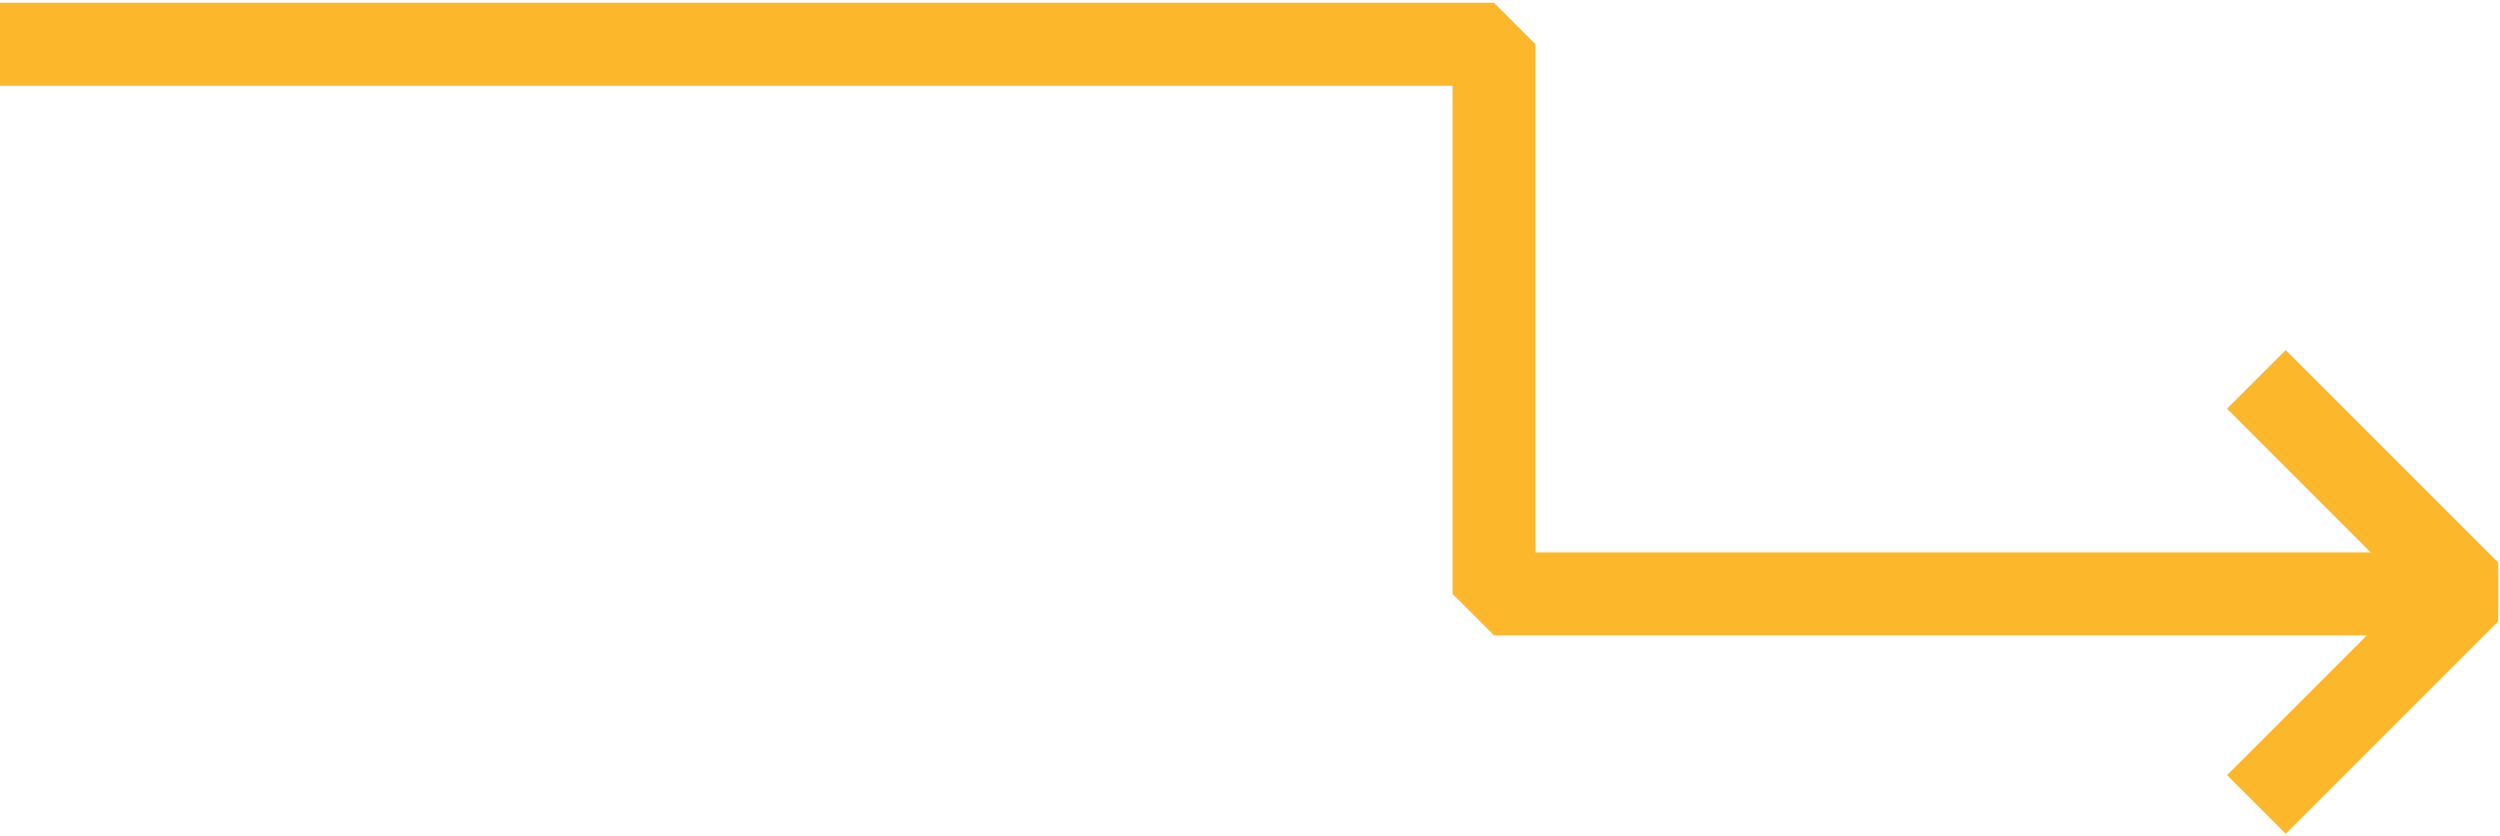
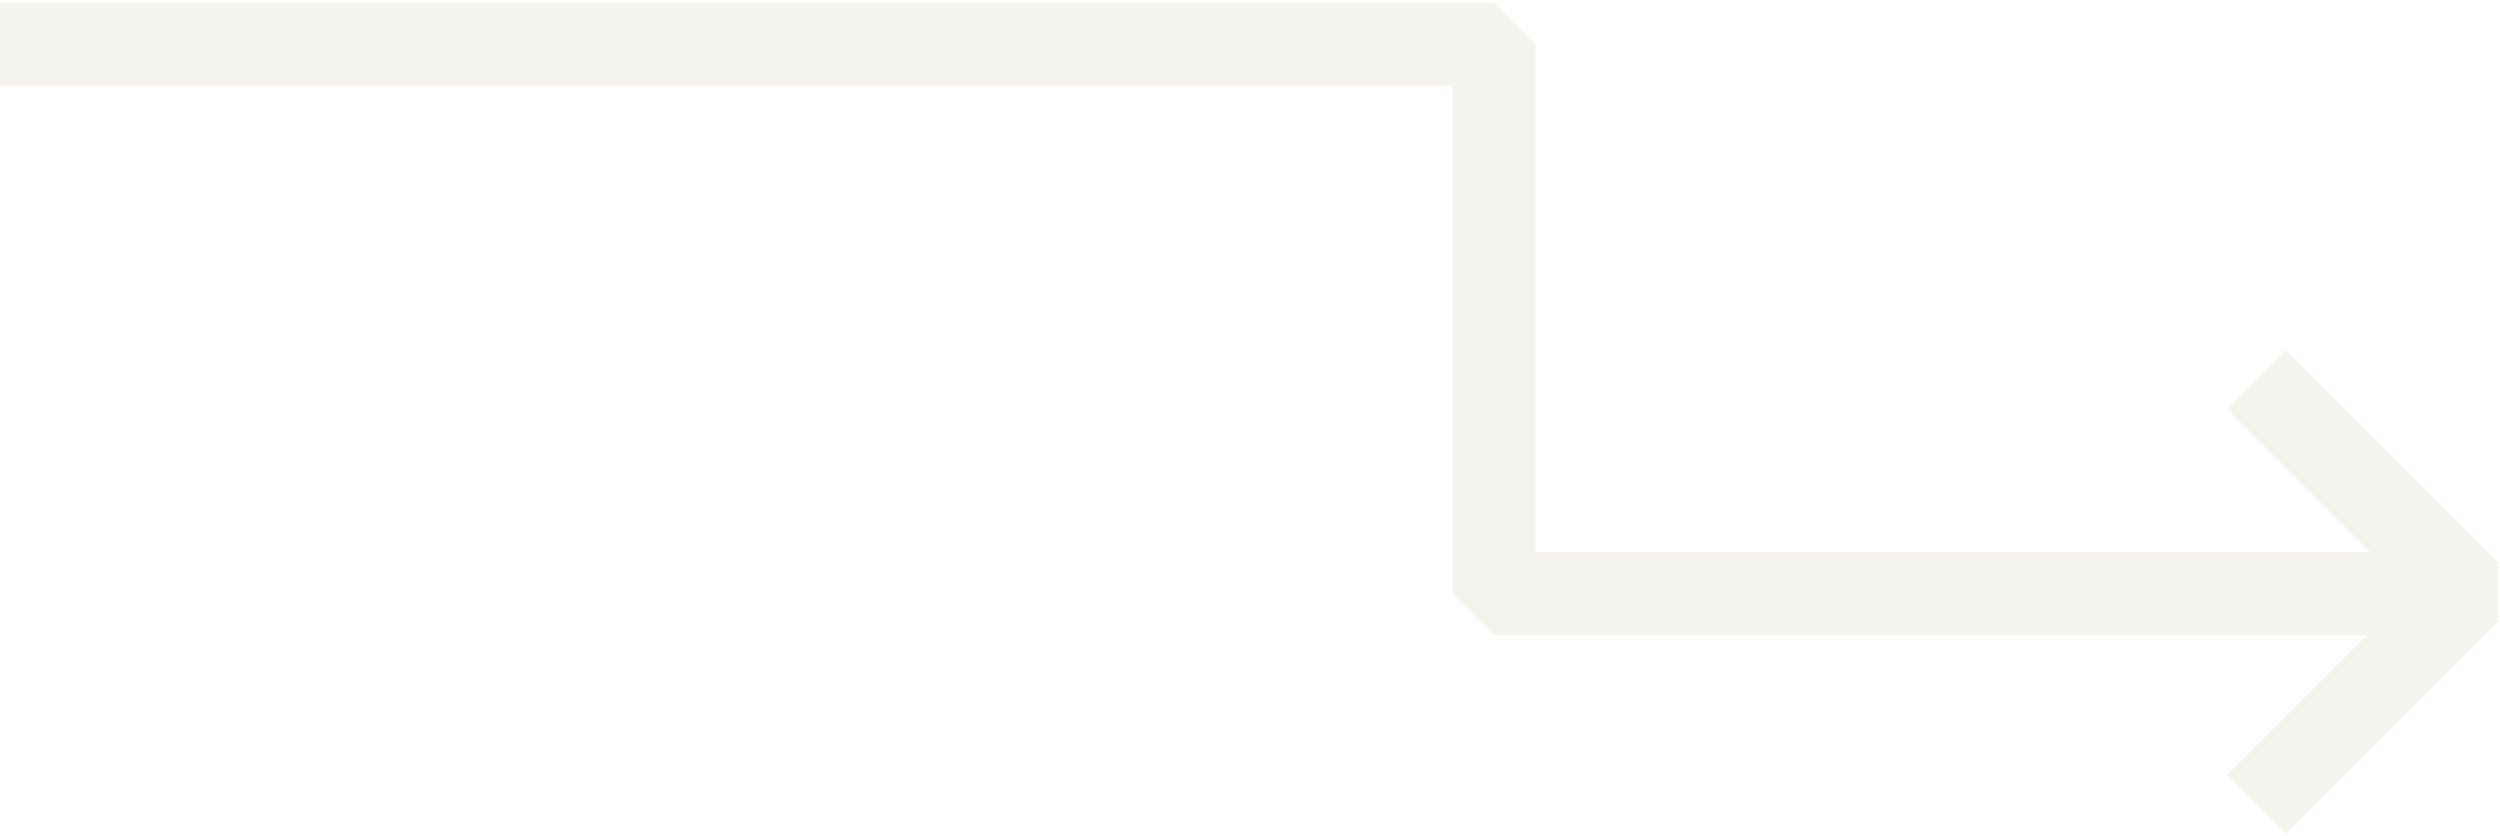
<svg xmlns="http://www.w3.org/2000/svg" width="452" height="151">
-   <g fill="none" fill-rule="evenodd" stroke="#FCB72B" stroke-linejoin="bevel" stroke-width="15">
+   <g fill="none" fill-rule="evenodd" stroke="#F4F3ED" stroke-linejoin="bevel" stroke-width="15">
    <path d="M407.952 145.444l38.426-38.426-38.426-38.426" />
    <path d="M0 8h270.115v99.369h176.263" />
  </g>
</svg>
